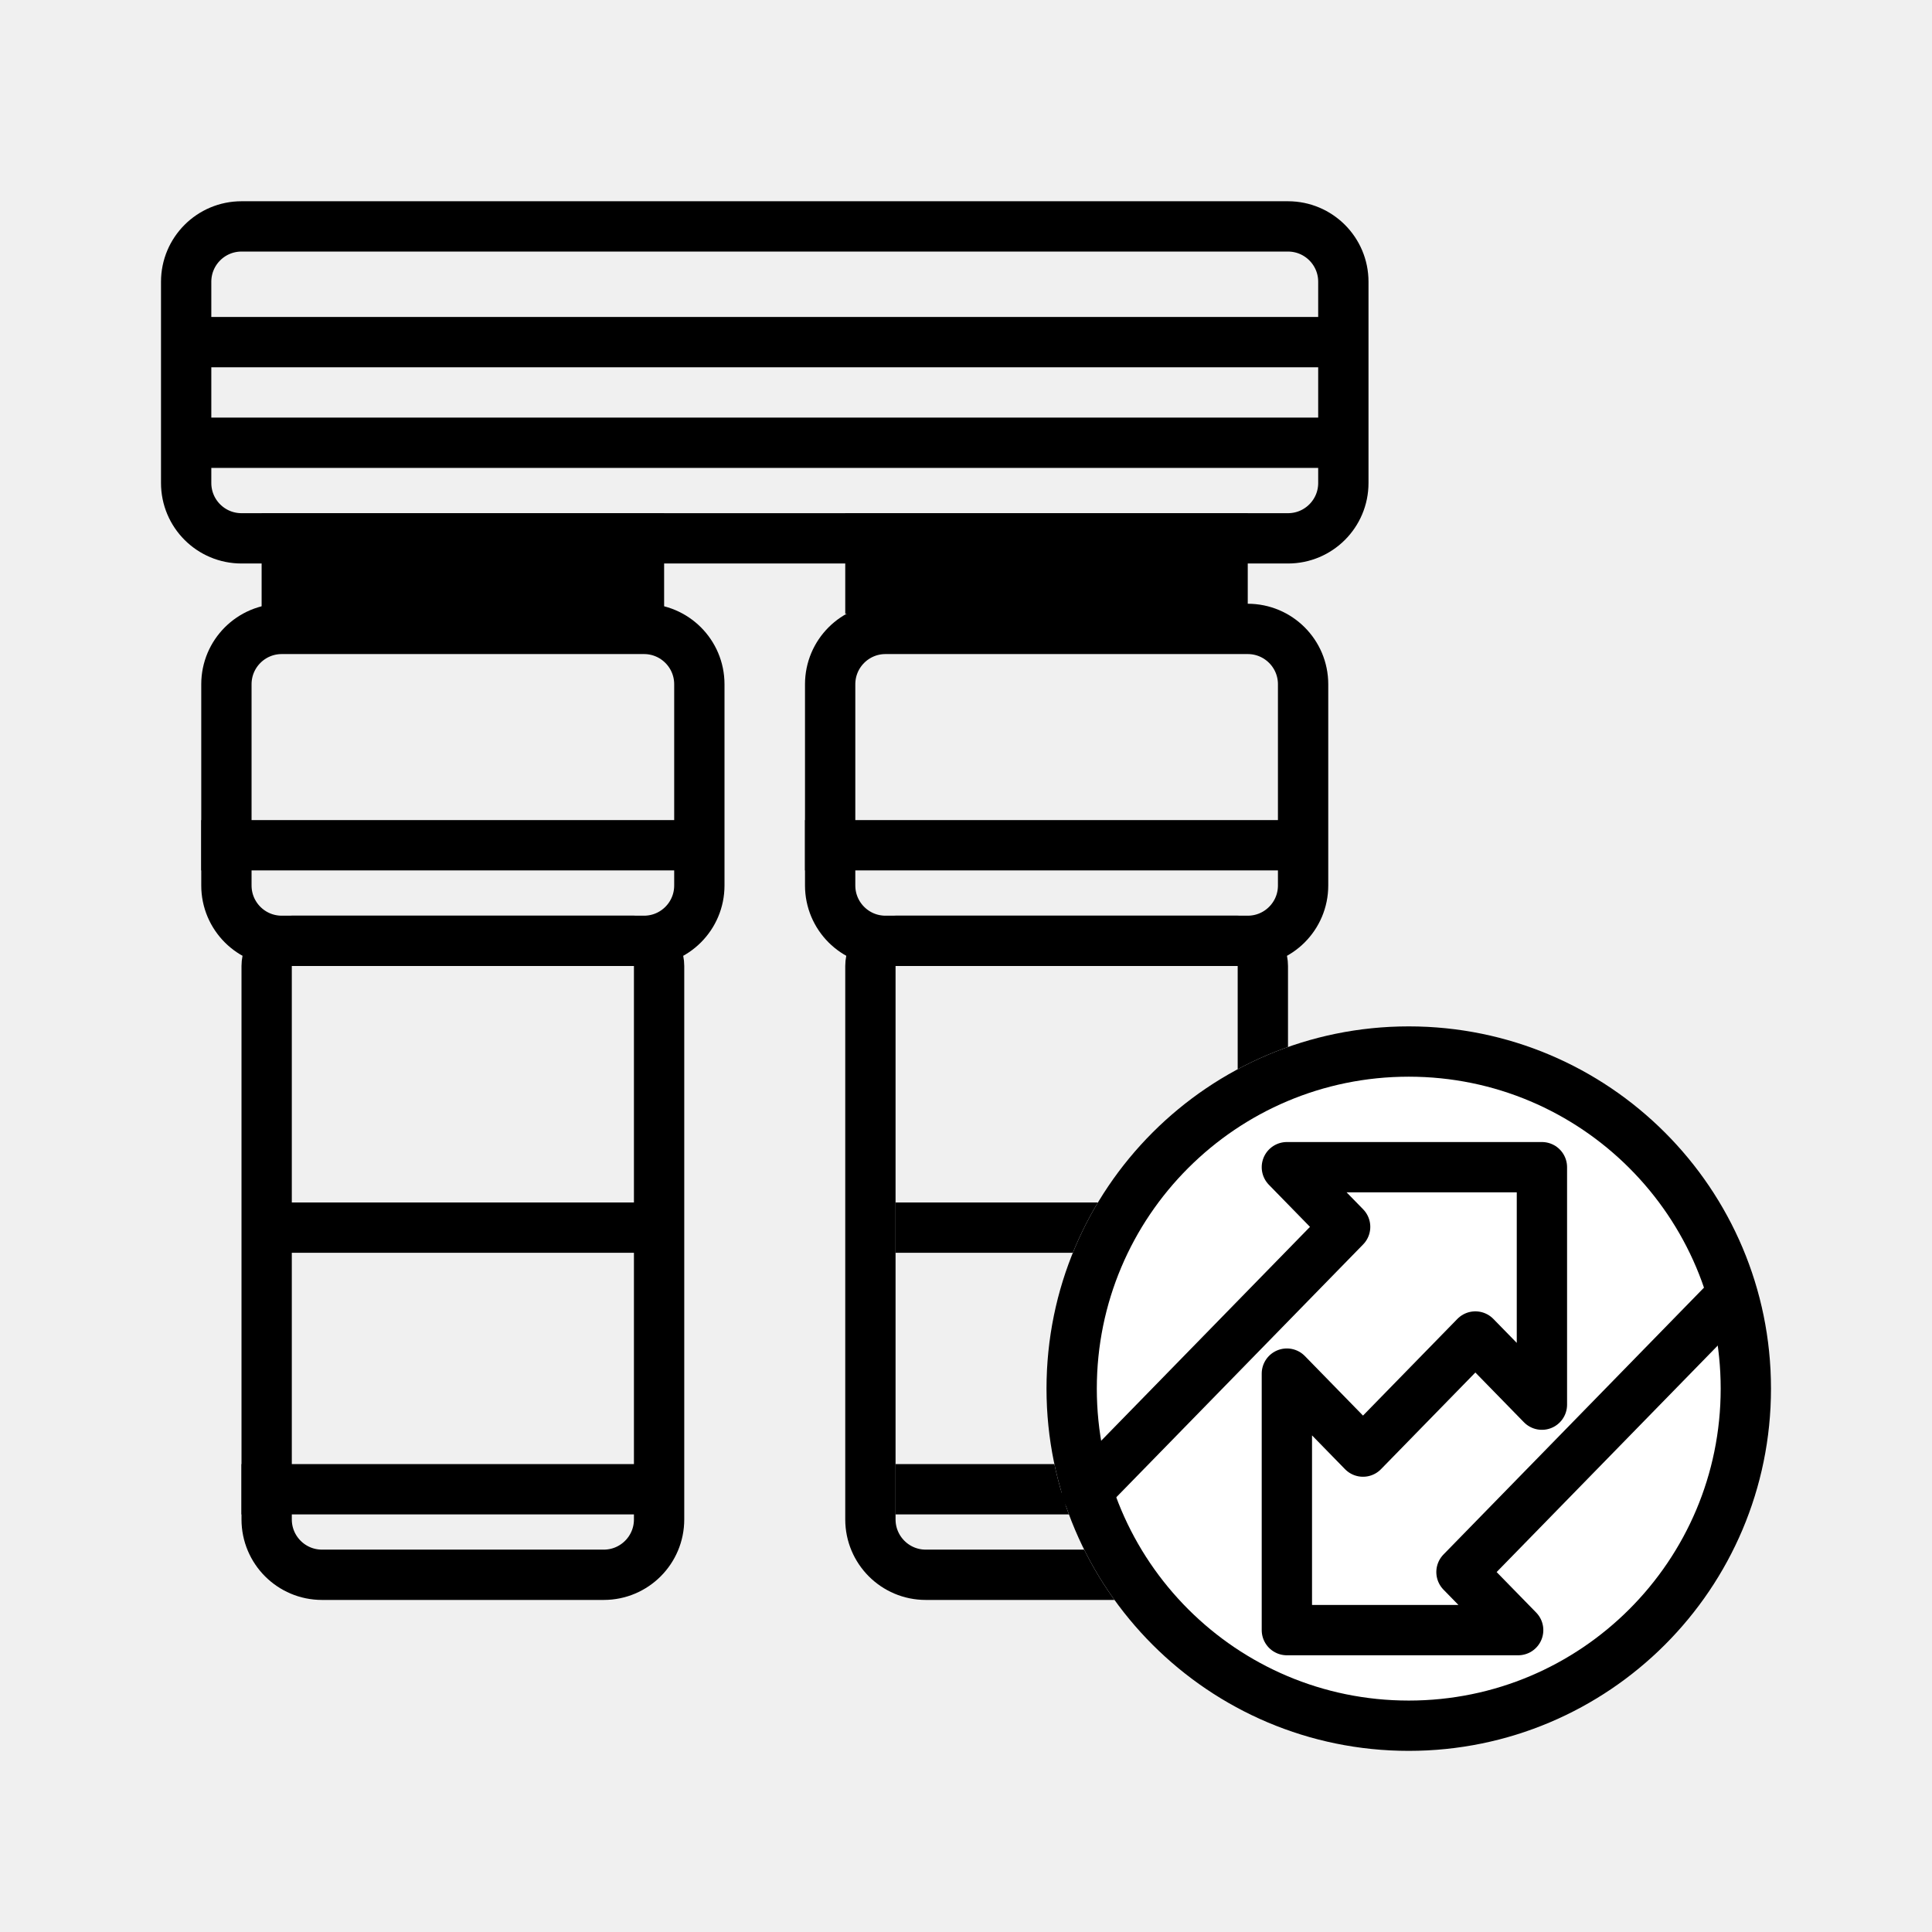
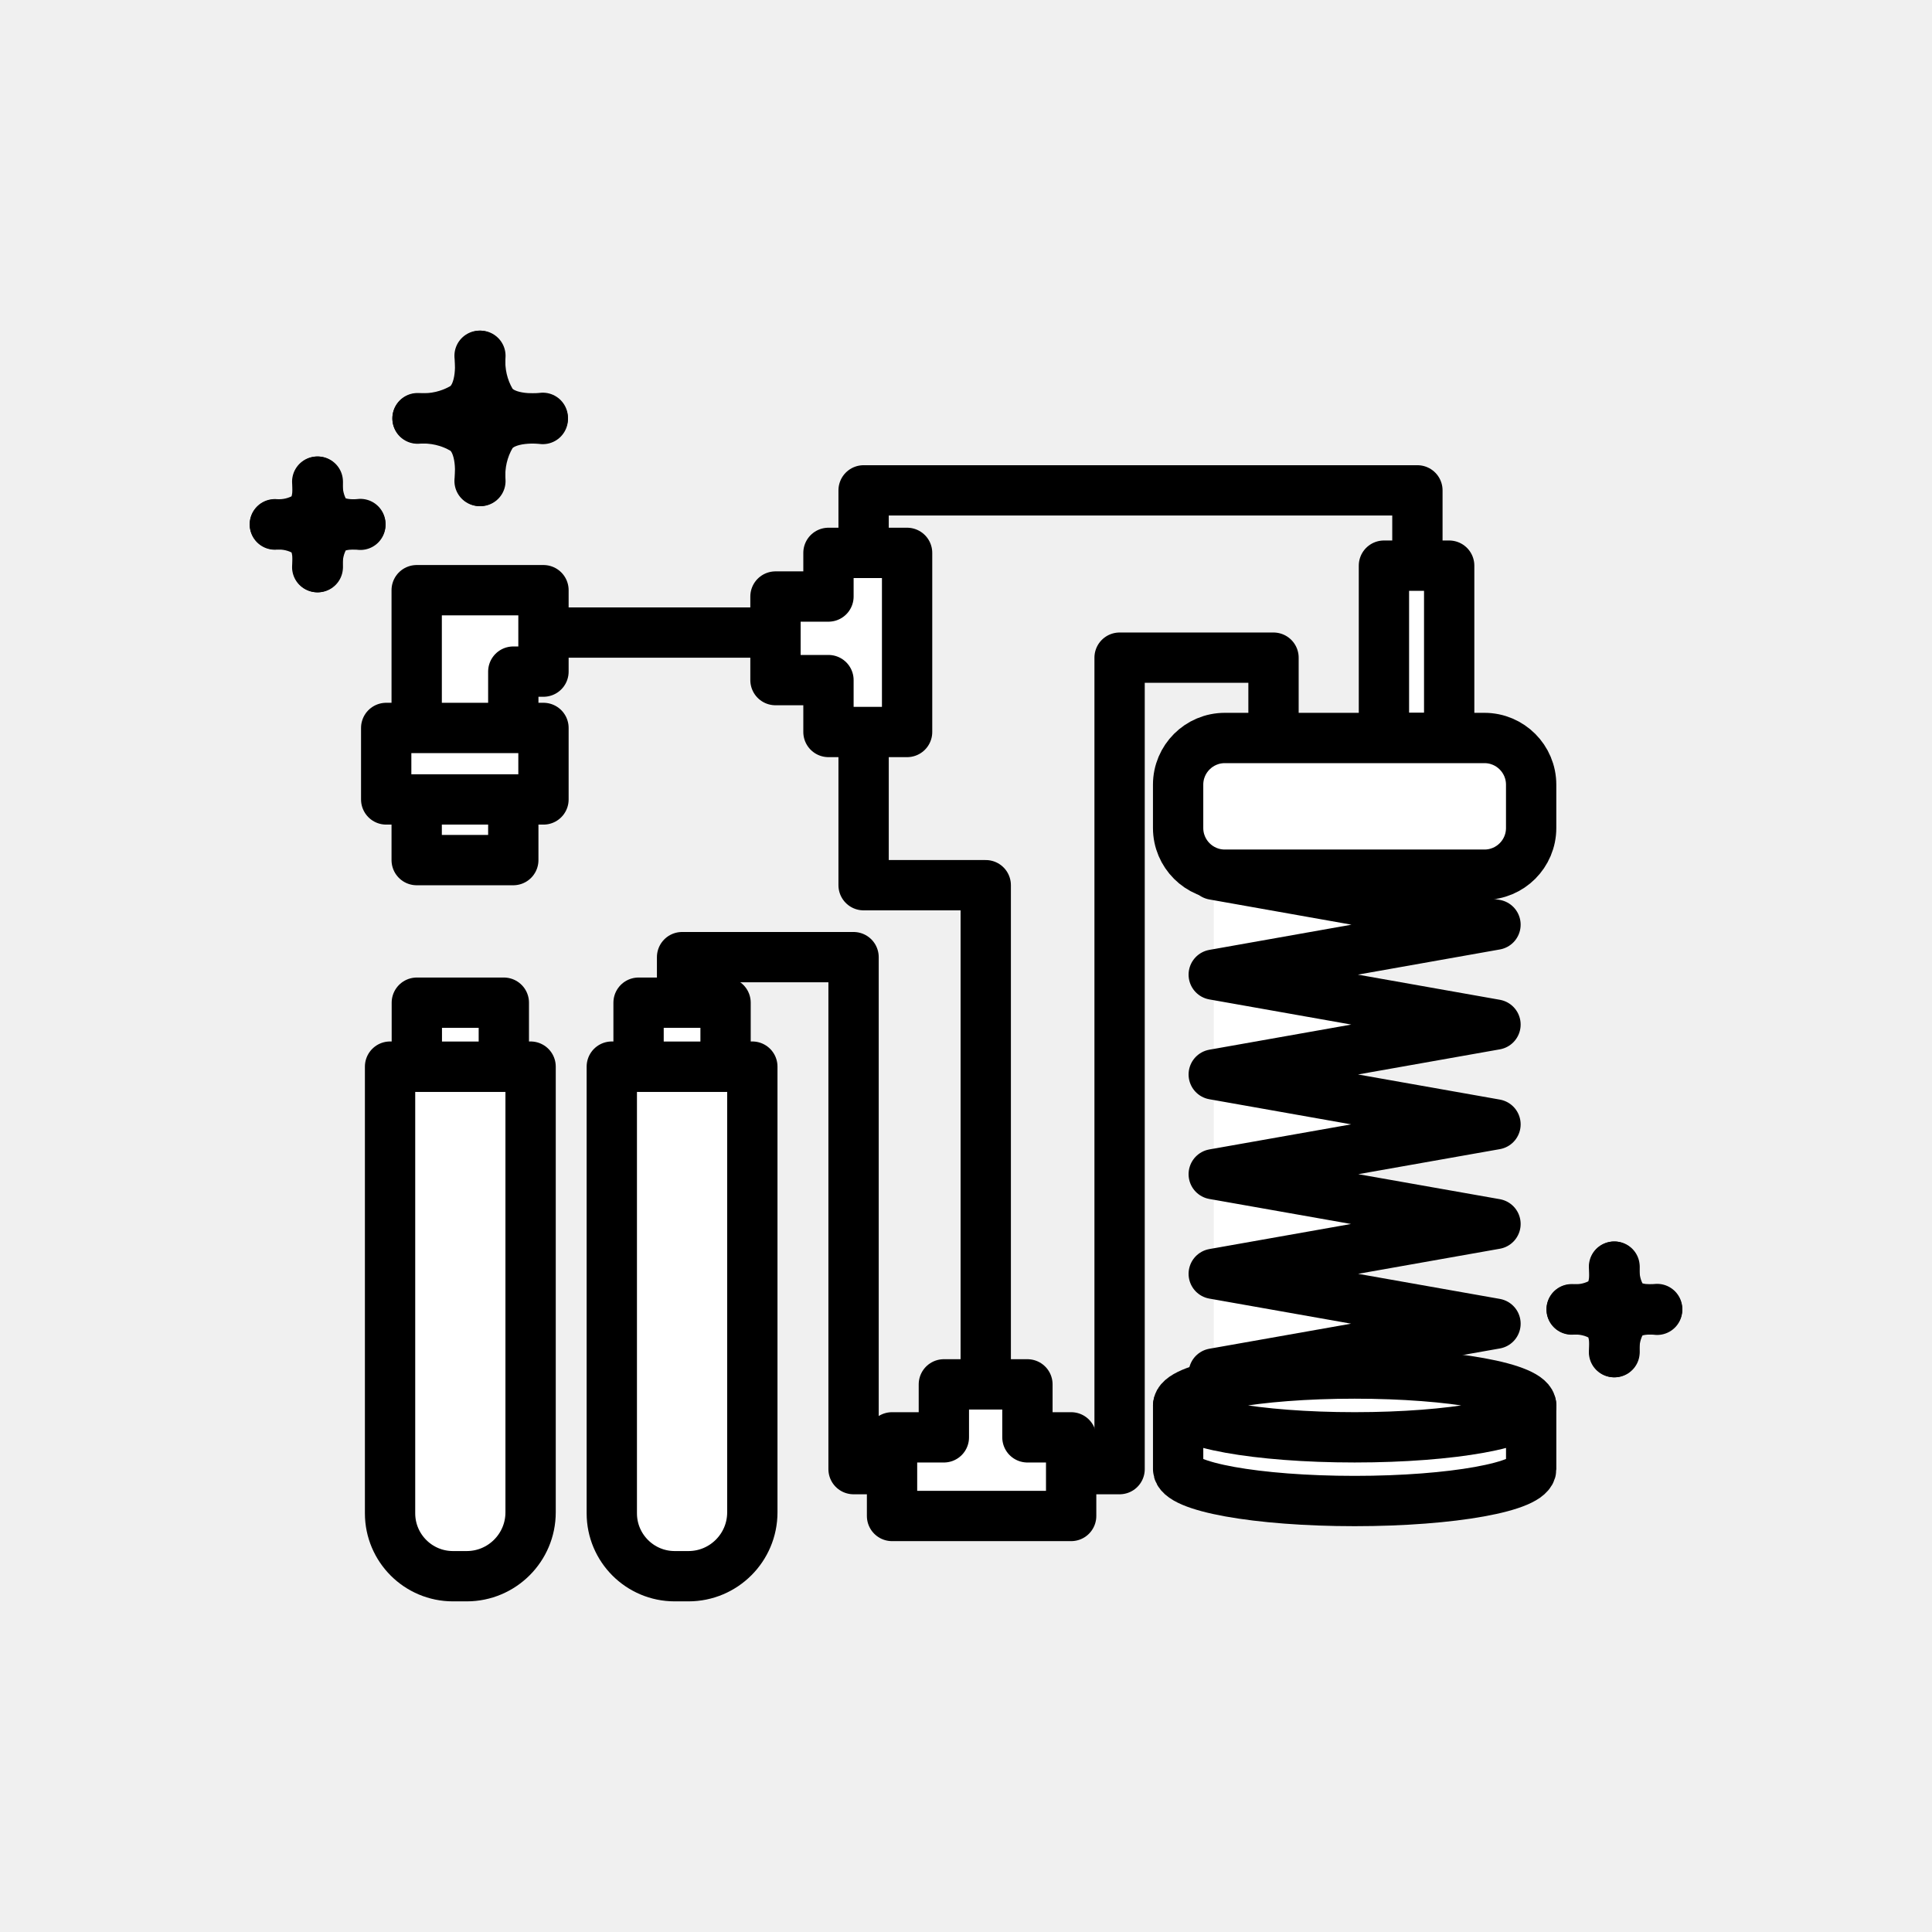
- <svg xmlns="http://www.w3.org/2000/svg" width="96" height="96" viewBox="0 0 96 96">
+ <svg xmlns="http://www.w3.org/2000/svg" id="그룹_1061" data-name="그룹 1061" width="96" height="96" viewBox="0 0 96 96">
  <defs>
-     <style>
-             .cls-1,.cls-2,.cls-3{fill:none}.cls-2,.cls-3{stroke:#000;stroke-width:2.5px}.cls-2{stroke-linecap:round;stroke-linejoin:round}.cls-5{stroke:none}
-         </style>
+     <clipPath id="clip-path">
+       <rect id="사각형_750" data-name="사각형 750" width="96" height="96" fill="none" />
+     </clipPath>
  </defs>
-   <g id="icon_필터무상교체" transform="translate(-215 -72)">
-     <path id="bg" class="cls-1" transform="translate(215 72)" d="M0 0h96v96H0z" />
-     <g id="그룹_12" data-name="그룹 12" transform="translate(-7)">
-       <g id="그룹_8" data-name="그룹 8">
-         <g id="사각형_4" data-name="사각형 4" class="cls-2" transform="translate(230 82)">
-           <rect class="cls-5" width="60" height="18" rx="4" />
-           <rect class="cls-1" x="1.25" y="1.25" width="57.5" height="15.5" rx="2.75" />
-         </g>
-         <path id="패스_11" data-name="패스 11" class="cls-3" d="M231.5 88h57.75" transform="translate(0 1)" />
-         <path id="패스_12" data-name="패스 12" class="cls-3" d="M231.5 88h57.75" transform="translate(0 6)" />
-       </g>
-       <g id="사각형_5" data-name="사각형 5" class="cls-3">
-         <path class="cls-5" d="M0 0h20v5H0z" transform="translate(235 97.5)" />
-         <path class="cls-1" d="M1.25 1.25h17.5v2.5H1.25z" transform="translate(235 97.5)" />
-       </g>
-       <g id="사각형_6" data-name="사각형 6" class="cls-3">
-         <path class="cls-5" d="M0 0h20v5H0z" transform="translate(264 97.5)" />
-         <path class="cls-1" d="M1.25 1.25h17.5v2.5H1.25z" transform="translate(264 97.5)" />
-       </g>
-       <g id="그룹_9" data-name="그룹 9">
-         <g id="사각형_7" data-name="사각형 7" class="cls-2" transform="translate(232 102)">
-           <rect class="cls-5" width="26" height="18" rx="4" />
-           <rect class="cls-1" x="1.25" y="1.25" width="23.5" height="15.5" rx="2.75" />
-         </g>
-         <path id="패스_13" data-name="패스 13" class="cls-3" d="M231.5 88h25" transform="translate(.5 26)" />
-       </g>
-       <g id="그룹_10" data-name="그룹 10" transform="translate(30)">
-         <g id="사각형_7-2" data-name="사각형 7" class="cls-2" transform="translate(232 102)">
-           <rect class="cls-5" width="26" height="18" rx="4" />
-           <rect class="cls-1" x="1.25" y="1.25" width="23.5" height="15.5" rx="2.75" />
-         </g>
-         <path id="패스_13-2" data-name="패스 13" class="cls-3" d="M231.5 88h25" transform="translate(.5 26)" />
-       </g>
-       <g id="사각형_8" data-name="사각형 8" class="cls-2">
-         <path class="cls-5" d="M0 0h22v30a4 4 0 0 1-4 4H4a4 4 0 0 1-4-4V0z" transform="translate(264 117.5)" />
-         <path class="cls-1" d="M2.5 1.25h17a1.25 1.25 0 0 1 1.25 1.25V30A2.75 2.75 0 0 1 18 32.75H4A2.75 2.75 0 0 1 1.25 30V2.5A1.25 1.25 0 0 1 2.5 1.25z" transform="translate(264 117.5)" />
-       </g>
-       <g id="사각형_9" data-name="사각형 9" class="cls-2">
-         <path class="cls-5" d="M0 0h22v30a4 4 0 0 1-4 4H4a4 4 0 0 1-4-4V0z" transform="translate(234 117.5)" />
-         <path class="cls-1" d="M2.5 1.25h17a1.25 1.25 0 0 1 1.25 1.25V30A2.75 2.75 0 0 1 18 32.75H4A2.75 2.75 0 0 1 1.25 30V2.5A1.25 1.25 0 0 1 2.5 1.25z" transform="translate(234 117.5)" />
-       </g>
-       <path id="패스_14" data-name="패스 14" class="cls-3" d="M231.5 88h20" transform="translate(3.5 45)" />
-       <path id="패스_15" data-name="패스 15" class="cls-3" d="M231.5 88h20" transform="translate(2.5 58)" />
-       <path id="패스_16" data-name="패스 16" class="cls-3" d="M231.5 88h20" transform="translate(35 45)" />
-       <path id="패스_17" data-name="패스 17" class="cls-3" d="M231.5 88h20" transform="translate(35 58)" />
-       <g id="그룹_11" data-name="그룹 11" transform="translate(-31 33)">
-         <g id="타원_9" data-name="타원 9" transform="translate(305 90)" style="fill:#fff;stroke:#000;stroke-width:2.5px">
-           <circle class="cls-5" cx="18" cy="18" r="18" />
-           <circle class="cls-1" cx="18" cy="18" r="16.75" />
-         </g>
-         <path id="패스_18" data-name="패스 18" class="cls-2" d="m308.905 136.076-13.38 13.706 2.817 2.885h-11.493v-12.746l3.783 3.875 5.583-5.719 3.307 3.387v-11.8h-12.673l2.895 2.965-12.839 13.151" transform="translate(30.095 -32.667)" />
-       </g>
-     </g>
+   <g id="그룹_1060" data-name="그룹 1060" clip-path="url(#clip-path)">
+     <path id="패스_730" data-name="패스 730" d="M23.19,78.321h-.682a3.127,3.127,0,0,1-3.126-3.126V53h6.983V75.146a3.175,3.175,0,0,1-3.175,3.175" fill="#fff" />
+     <path id="패스_731" data-name="패스 731" d="M23.19,78.321h-.682a3.127,3.127,0,0,1-3.126-3.126V53h6.983V75.146A3.175,3.175,0,0,1,23.19,78.321Z" fill="none" stroke="#000" stroke-linecap="round" stroke-linejoin="round" stroke-width="2.5" />
+     <rect id="사각형_742" data-name="사각형 742" width="4.323" height="3.18" transform="translate(20.712 49.823)" fill="#fff" />
+     <rect id="사각형_743" data-name="사각형 743" width="4.323" height="3.18" transform="translate(20.712 49.823)" fill="none" stroke="#000" stroke-linecap="round" stroke-linejoin="round" stroke-width="2.5" />
+     <path id="패스_732" data-name="패스 732" d="M34.208,78.321h-.682A3.127,3.127,0,0,1,30.4,75.195V53h6.983V75.146a3.175,3.175,0,0,1-3.175,3.175" fill="#fff" />
+     <path id="패스_733" data-name="패스 733" d="M34.208,78.321h-.682A3.127,3.127,0,0,1,30.4,75.195V53h6.983V75.146A3.175,3.175,0,0,1,34.208,78.321Z" fill="none" stroke="#000" stroke-linecap="round" stroke-linejoin="round" stroke-width="2.5" />
+     <rect id="사각형_744" data-name="사각형 744" width="4.323" height="3.18" transform="translate(31.73 49.823)" fill="#fff" />
+     <rect id="사각형_745" data-name="사각형 745" width="4.323" height="3.18" transform="translate(31.73 49.823)" fill="none" stroke="#000" stroke-linecap="round" stroke-linejoin="round" stroke-width="2.5" />
+     <path id="패스_734" data-name="패스 734" d="M33.892,49.823V47.56h8.521V73h6.568V43.985H42.912V24.366H70.43v3.99" fill="none" stroke="#000" stroke-linecap="round" stroke-linejoin="round" stroke-width="2.5" />
+     <path id="패스_735" data-name="패스 735" d="M63.28,36.753V32.679H55.632V73H48.981" fill="none" stroke="#000" stroke-linecap="round" stroke-linejoin="round" stroke-width="2.5" />
+     <path id="패스_736" data-name="패스 736" d="M42.912,31.432H23.292v9.477" fill="none" stroke="#000" stroke-linecap="round" stroke-linejoin="round" stroke-width="2.5" />
+     <rect id="사각형_746" data-name="사각형 746" width="3.242" height="8.563" transform="translate(68.767 28.107)" fill="#fff" />
+     <rect id="사각형_747" data-name="사각형 747" width="3.242" height="8.563" transform="translate(68.767 28.107)" fill="none" stroke="#000" stroke-linecap="round" stroke-linejoin="round" stroke-width="2.5" />
+     <path id="패스_737" data-name="패스 737" d="M73.761,43.463h-12.9a2.321,2.321,0,0,1-2.321-2.321V38.991a2.321,2.321,0,0,1,2.321-2.321h12.9a2.321,2.321,0,0,1,2.321,2.321v2.151a2.321,2.321,0,0,1-2.321,2.321" fill="#fff" />
+     <path id="패스_738" data-name="패스 738" d="M73.761,43.463h-12.9a2.321,2.321,0,0,1-2.321-2.321V38.991a2.321,2.321,0,0,1,2.321-2.321h12.9a2.321,2.321,0,0,1,2.321,2.321v2.151A2.321,2.321,0,0,1,73.761,43.463Z" fill="none" stroke="#000" stroke-linecap="round" stroke-linejoin="round" stroke-width="2.5" />
+     <path id="패스_739" data-name="패스 739" d="M60.31,68.249l14-2.476-14-2.477,14-2.478-14-2.473,14-2.476-14-2.479,14-2.48-14-2.48,14-2.483-14-2.484" fill="#fff" />
+     <path id="패스_740" data-name="패스 740" d="M60.31,68.249l14-2.476-14-2.477,14-2.478-14-2.473,14-2.476-14-2.479,14-2.48-14-2.48,14-2.483-14-2.484" fill="none" stroke="#000" stroke-linecap="round" stroke-linejoin="round" stroke-width="2.5" />
+     <path id="패스_741" data-name="패스 741" d="M58.541,69.835V73c0,.876,3.927,1.585,8.771,1.585s8.771-.709,8.771-1.585V69.835Z" fill="#fff" />
+     <path id="패스_742" data-name="패스 742" d="M58.541,69.835V73c0,.876,3.927,1.585,8.771,1.585s8.771-.709,8.771-1.585V69.835Z" fill="none" stroke="#000" stroke-linecap="round" stroke-linejoin="round" stroke-width="2.5" />
+     <path id="패스_743" data-name="패스 743" d="M76.083,69.835c0,.876-3.927,1.585-8.771,1.585s-8.771-.709-8.771-1.585,3.927-1.585,8.771-1.585,8.771.709,8.771,1.585" fill="#fff" />
+     <ellipse id="타원_143" data-name="타원 143" cx="8.771" cy="1.585" rx="8.771" ry="1.585" transform="translate(58.541 68.25)" fill="none" stroke="#000" stroke-linecap="round" stroke-linejoin="round" stroke-width="2.5" />
+     <path id="패스_744" data-name="패스 744" d="M23.83,17.679s.259,1.9-.791,2.567a3.925,3.925,0,0,1-2.292.533" fill="none" stroke="#000" stroke-linecap="round" stroke-linejoin="round" stroke-width="2.5" />
+     <path id="패스_745" data-name="패스 745" d="M26.971,20.762s-1.9.259-2.568-.79a3.926,3.926,0,0,1-.532-2.292" fill="none" stroke="#000" stroke-linecap="round" stroke-linejoin="round" stroke-width="2.5" />
+     <path id="패스_746" data-name="패스 746" d="M23.83,23.9s.259-1.9-.791-2.567a3.925,3.925,0,0,0-2.292-.533" fill="none" stroke="#000" stroke-linecap="round" stroke-linejoin="round" stroke-width="2.5" />
+     <path id="패스_747" data-name="패스 747" d="M26.971,20.82s-1.9-.259-2.568.791a3.925,3.925,0,0,0-.532,2.292" fill="none" stroke="#000" stroke-linecap="round" stroke-linejoin="round" stroke-width="2.5" />
+     <path id="패스_748" data-name="패스 748" d="M15.763,23.933s.177,1.3-.54,1.752a2.672,2.672,0,0,1-1.565.364" fill="none" stroke="#000" stroke-linecap="round" stroke-linejoin="round" stroke-width="2.5" />
+     <path id="패스_749" data-name="패스 749" d="M17.907,26.038s-1.3.177-1.752-.54a2.672,2.672,0,0,1-.364-1.565" fill="none" stroke="#000" stroke-linecap="round" stroke-linejoin="round" stroke-width="2.5" />
+     <path id="패스_750" data-name="패스 750" d="M15.763,28.181s.177-1.3-.54-1.752a2.672,2.672,0,0,0-1.565-.364" fill="none" stroke="#000" stroke-linecap="round" stroke-linejoin="round" stroke-width="2.5" />
+     <path id="패스_751" data-name="패스 751" d="M17.907,26.077s-1.3-.177-1.752.54a2.672,2.672,0,0,0-.364,1.565" fill="none" stroke="#000" stroke-linecap="round" stroke-linejoin="round" stroke-width="2.5" />
+     <path id="패스_752" data-name="패스 752" d="M80.2,62.939s.177,1.3-.54,1.752a2.672,2.672,0,0,1-1.565.364" fill="none" stroke="#000" stroke-linecap="round" stroke-linejoin="round" stroke-width="2.5" />
+     <path id="패스_753" data-name="패스 753" d="M82.342,65.044s-1.3.177-1.752-.54a2.672,2.672,0,0,1-.364-1.565" fill="none" stroke="#000" stroke-linecap="round" stroke-linejoin="round" stroke-width="2.5" />
+     <path id="패스_754" data-name="패스 754" d="M80.2,67.187s.177-1.295-.54-1.752a2.672,2.672,0,0,0-1.565-.364" fill="none" stroke="#000" stroke-linecap="round" stroke-linejoin="round" stroke-width="2.5" />
+     <path id="패스_755" data-name="패스 755" d="M82.342,65.083s-1.3-.177-1.752.54a2.672,2.672,0,0,0-.364,1.565" fill="none" stroke="#000" stroke-linecap="round" stroke-linejoin="round" stroke-width="2.5" />
+     <path id="패스_756" data-name="패스 756" d="M51,68.788H46.9v2.633H44.325v3.907h8.9V71.421H51.052V68.788Z" fill="#fff" />
+     <path id="패스_757" data-name="패스 757" d="M51,68.788H46.9v2.633H44.325v3.907h8.9V71.421H51.052V68.788Z" fill="none" stroke="#000" stroke-linecap="round" stroke-linejoin="round" stroke-width="2.5" />
+     <path id="패스_758" data-name="패스 758" d="M38.533,29.694v4.1h2.633v2.578h3.907v-8.9H41.166v2.169H38.533Z" fill="#fff" />
+     <path id="패스_759" data-name="패스 759" d="M38.533,29.694v4.1h2.633v2.578h3.907v-8.9H41.166v2.169H38.533Z" fill="none" stroke="#000" stroke-linecap="round" stroke-linejoin="round" stroke-width="2.5" />
+     <path id="패스_760" data-name="패스 760" d="M27.005,29.326v4.046h-1.5v9.366h-4.8V29.326Z" fill="#fff" />
+     <path id="패스_761" data-name="패스 761" d="M27.005,29.326v4.046h-1.5v9.366h-4.8V29.326Z" fill="none" stroke="#000" stroke-linecap="round" stroke-linejoin="round" stroke-width="2.5" />
+     <rect id="사각형_748" data-name="사각형 748" width="7.815" height="3.553" transform="translate(19.19 36.171)" fill="#fff" />
+     <rect id="사각형_749" data-name="사각형 749" width="7.815" height="3.553" transform="translate(19.19 36.171)" fill="none" stroke="#000" stroke-linecap="round" stroke-linejoin="round" stroke-width="2.5" />
  </g>
</svg>
